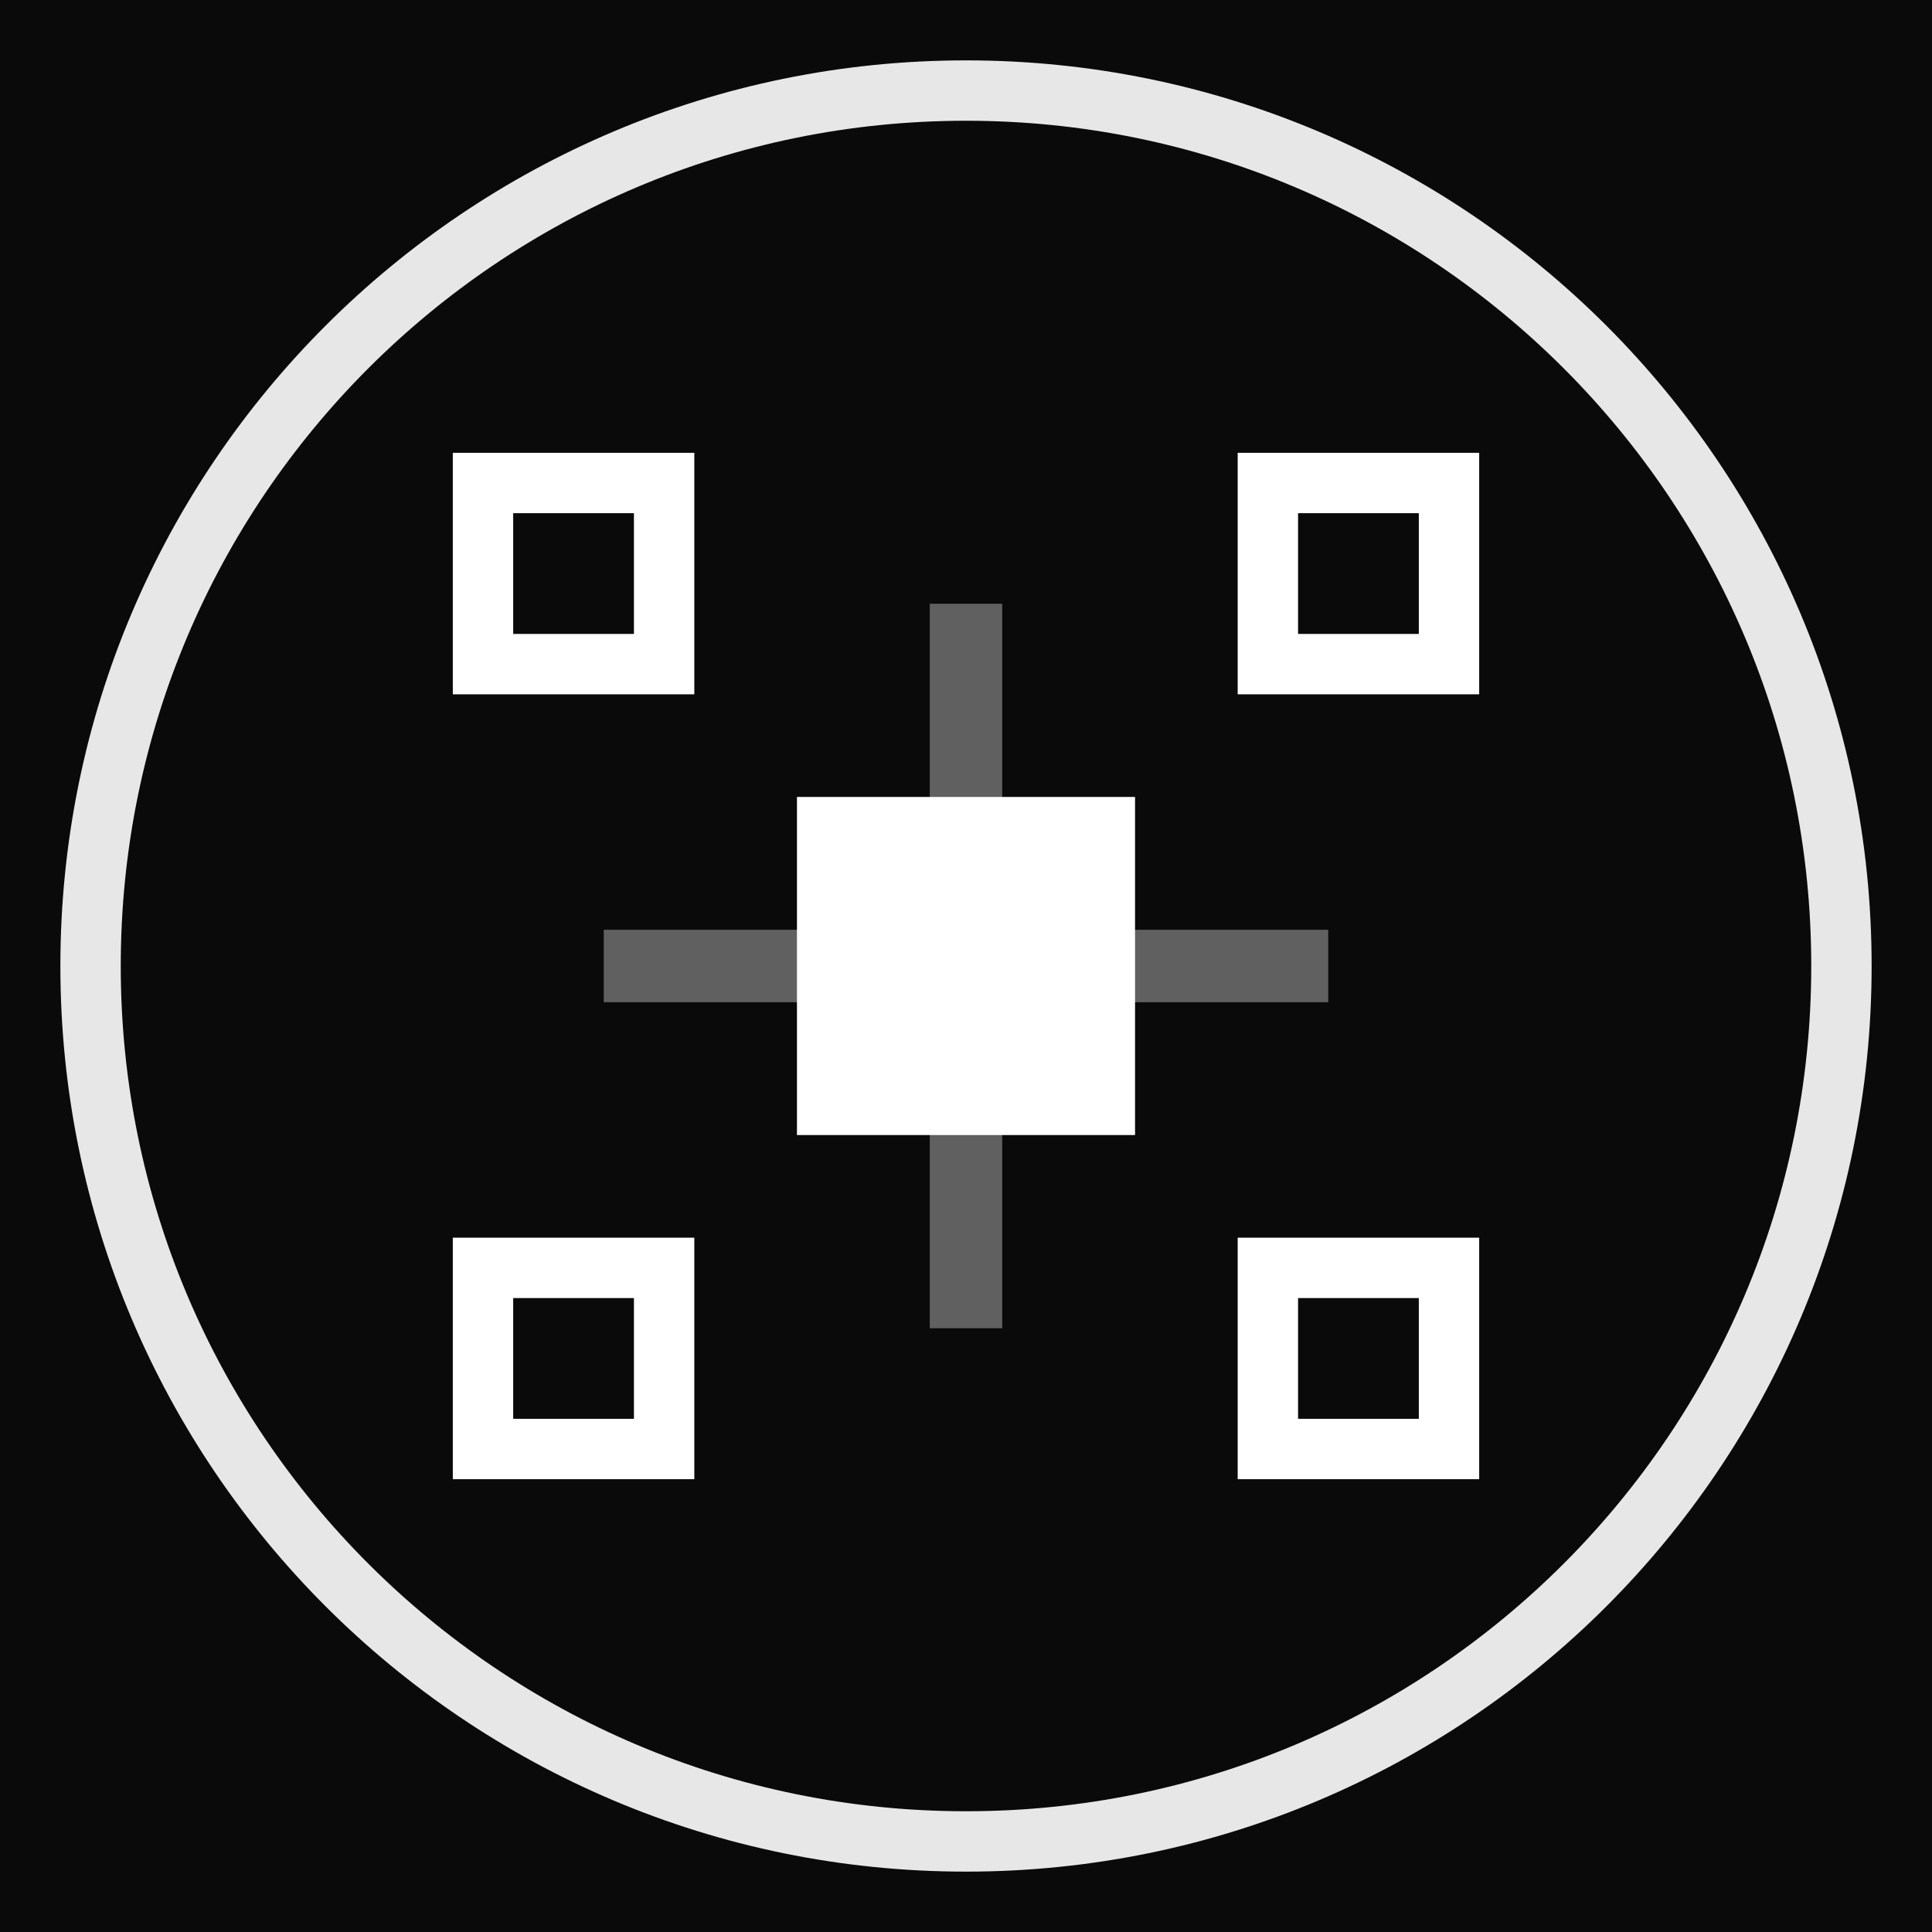
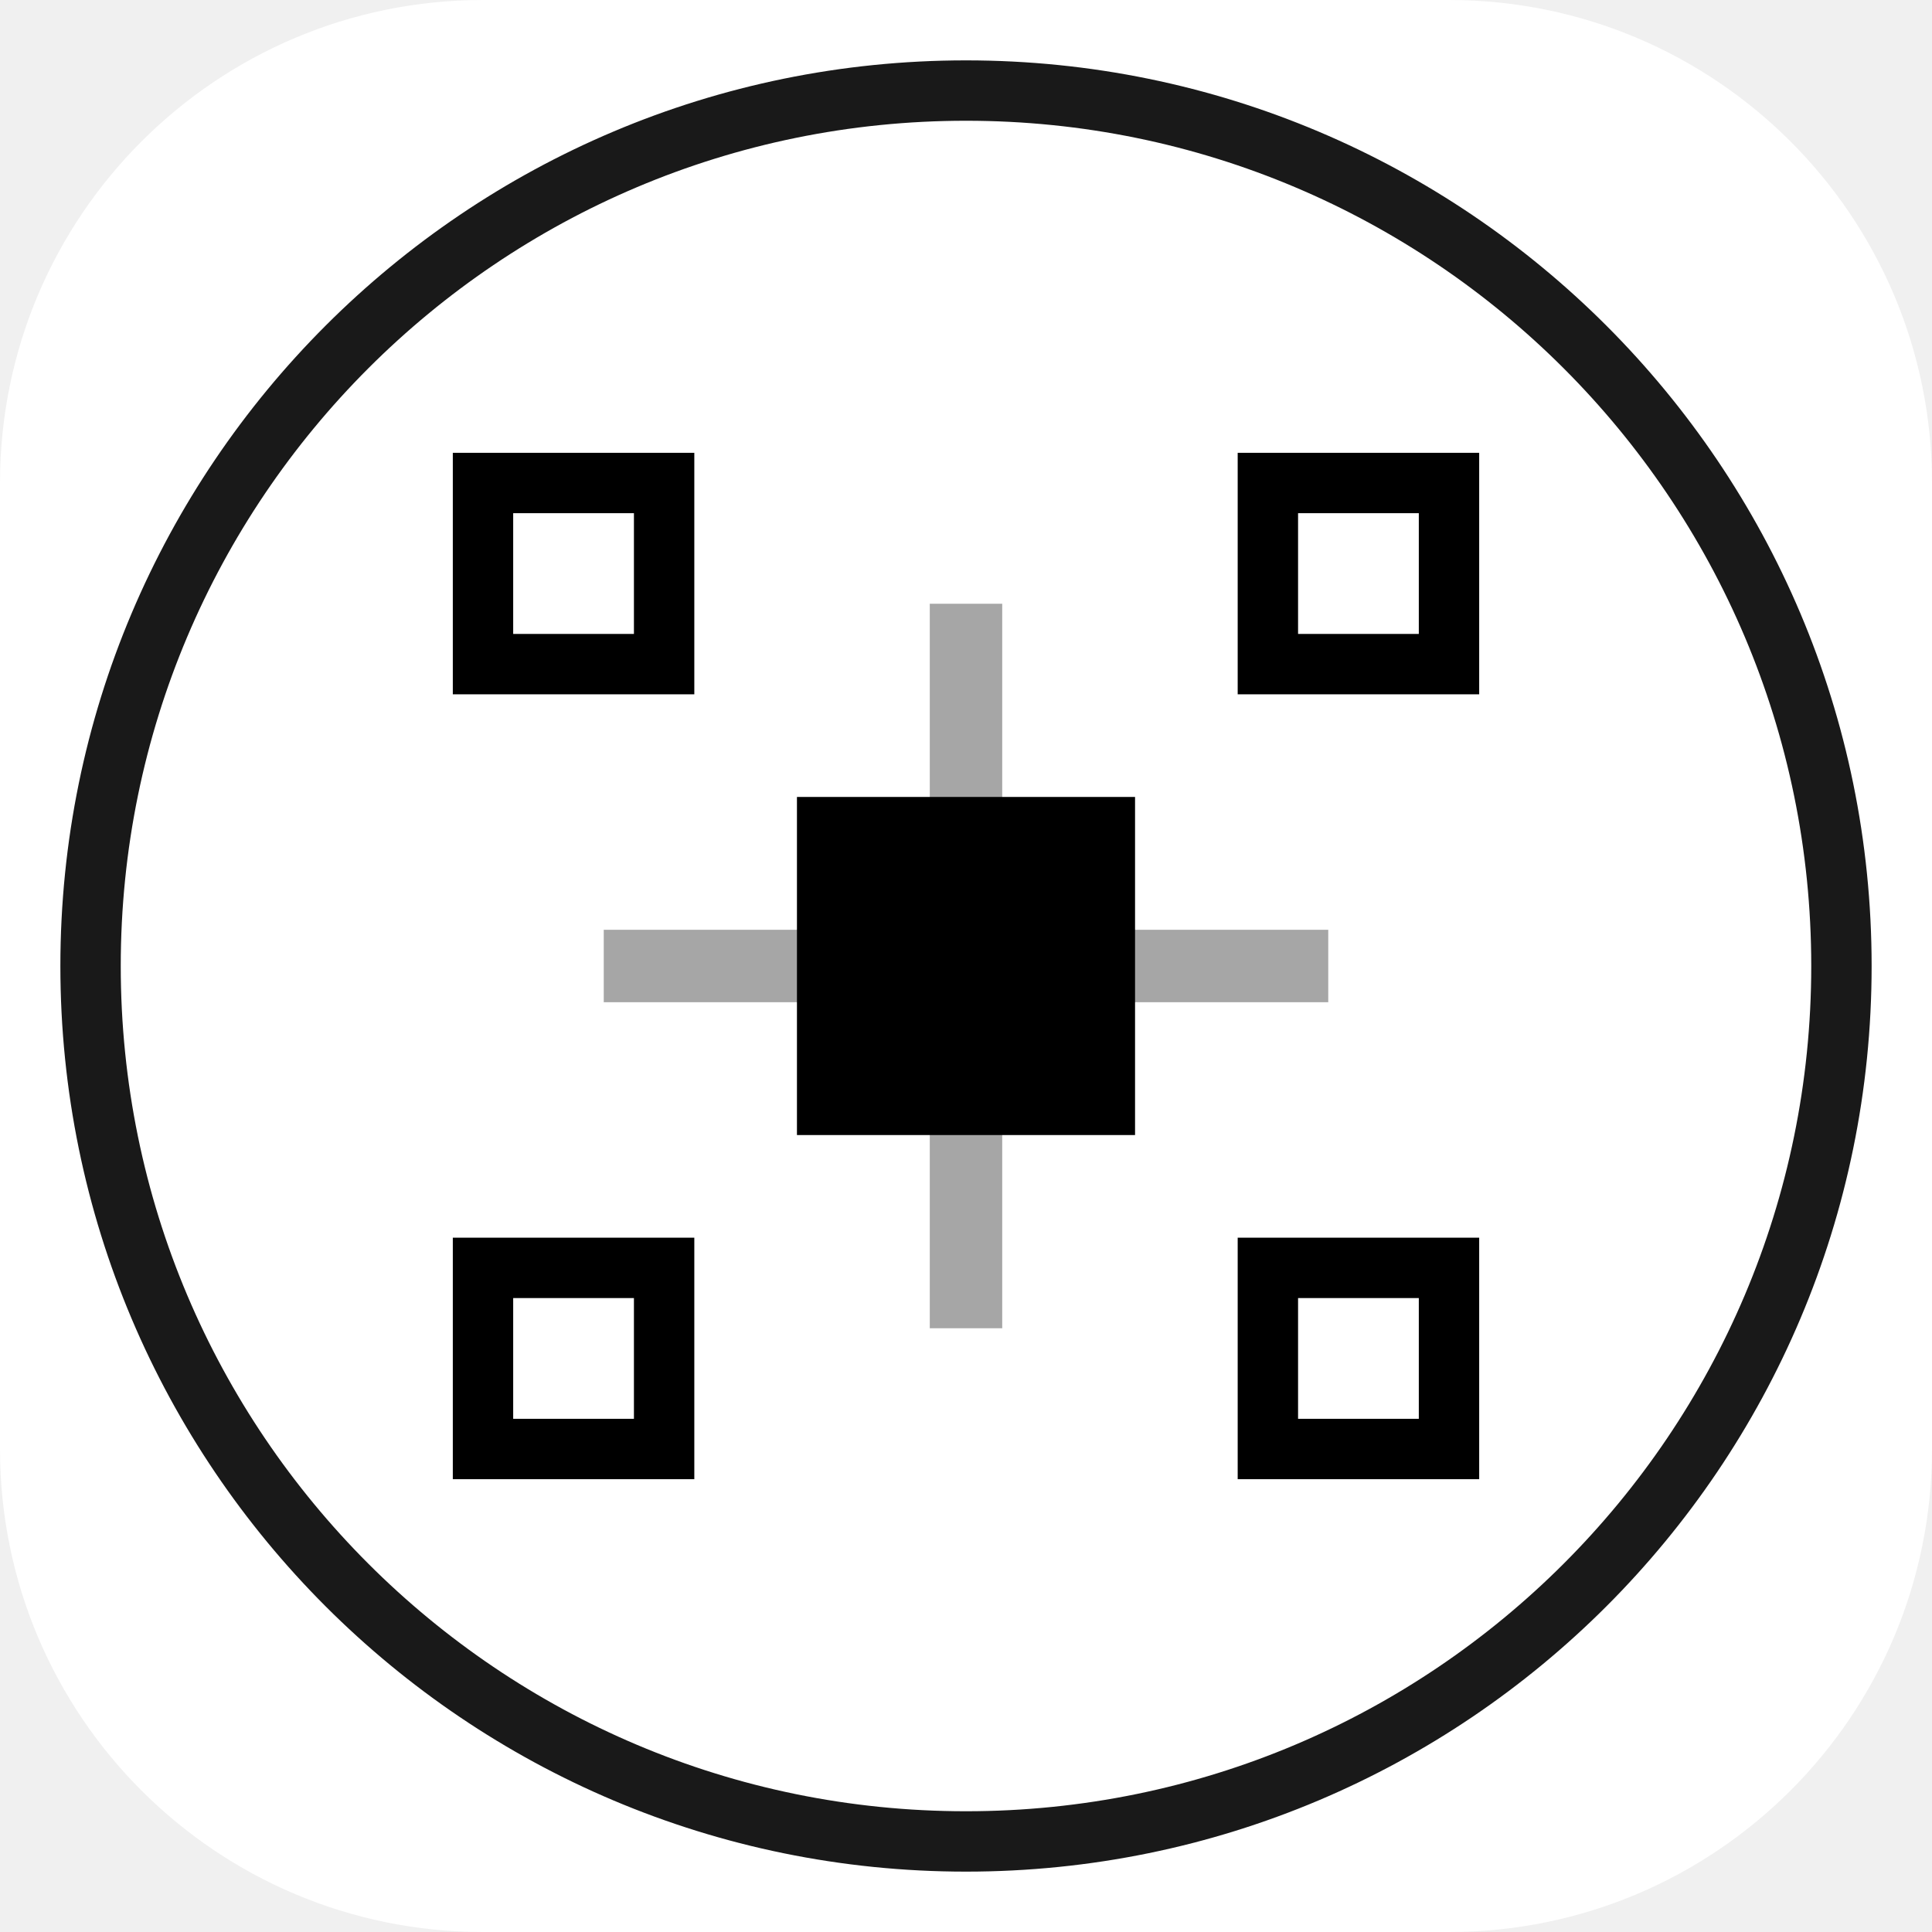
<svg xmlns="http://www.w3.org/2000/svg" viewBox="0 0 32 32">
-   <rect width="32" height="32" fill="#0a0a0a" />
-   <g stroke="#fff" fill="none" stroke-width="1">
+   <rect width="32" height="32" rx="8" fill="#fff" />
+   <g stroke="#000" fill="none" stroke-width="1">
    <circle cx="16" cy="16" r="14.5" opacity=".9" />
    <path d="M10 16h12M16 10v12" stroke-width="1.2" opacity=".35" />
    <rect x="8" y="8" width="3" height="3" />
    <rect x="21" y="8" width="3" height="3" />
    <rect x="8" y="21" width="3" height="3" />
    <rect x="21" y="21" width="3" height="3" />
  </g>
-   <rect x="13.2" y="13.2" width="5.6" height="5.6" fill="#fff" />
+   <rect x="13.2" y="13.2" width="5.6" height="5.6" fill="#000" />
</svg>
